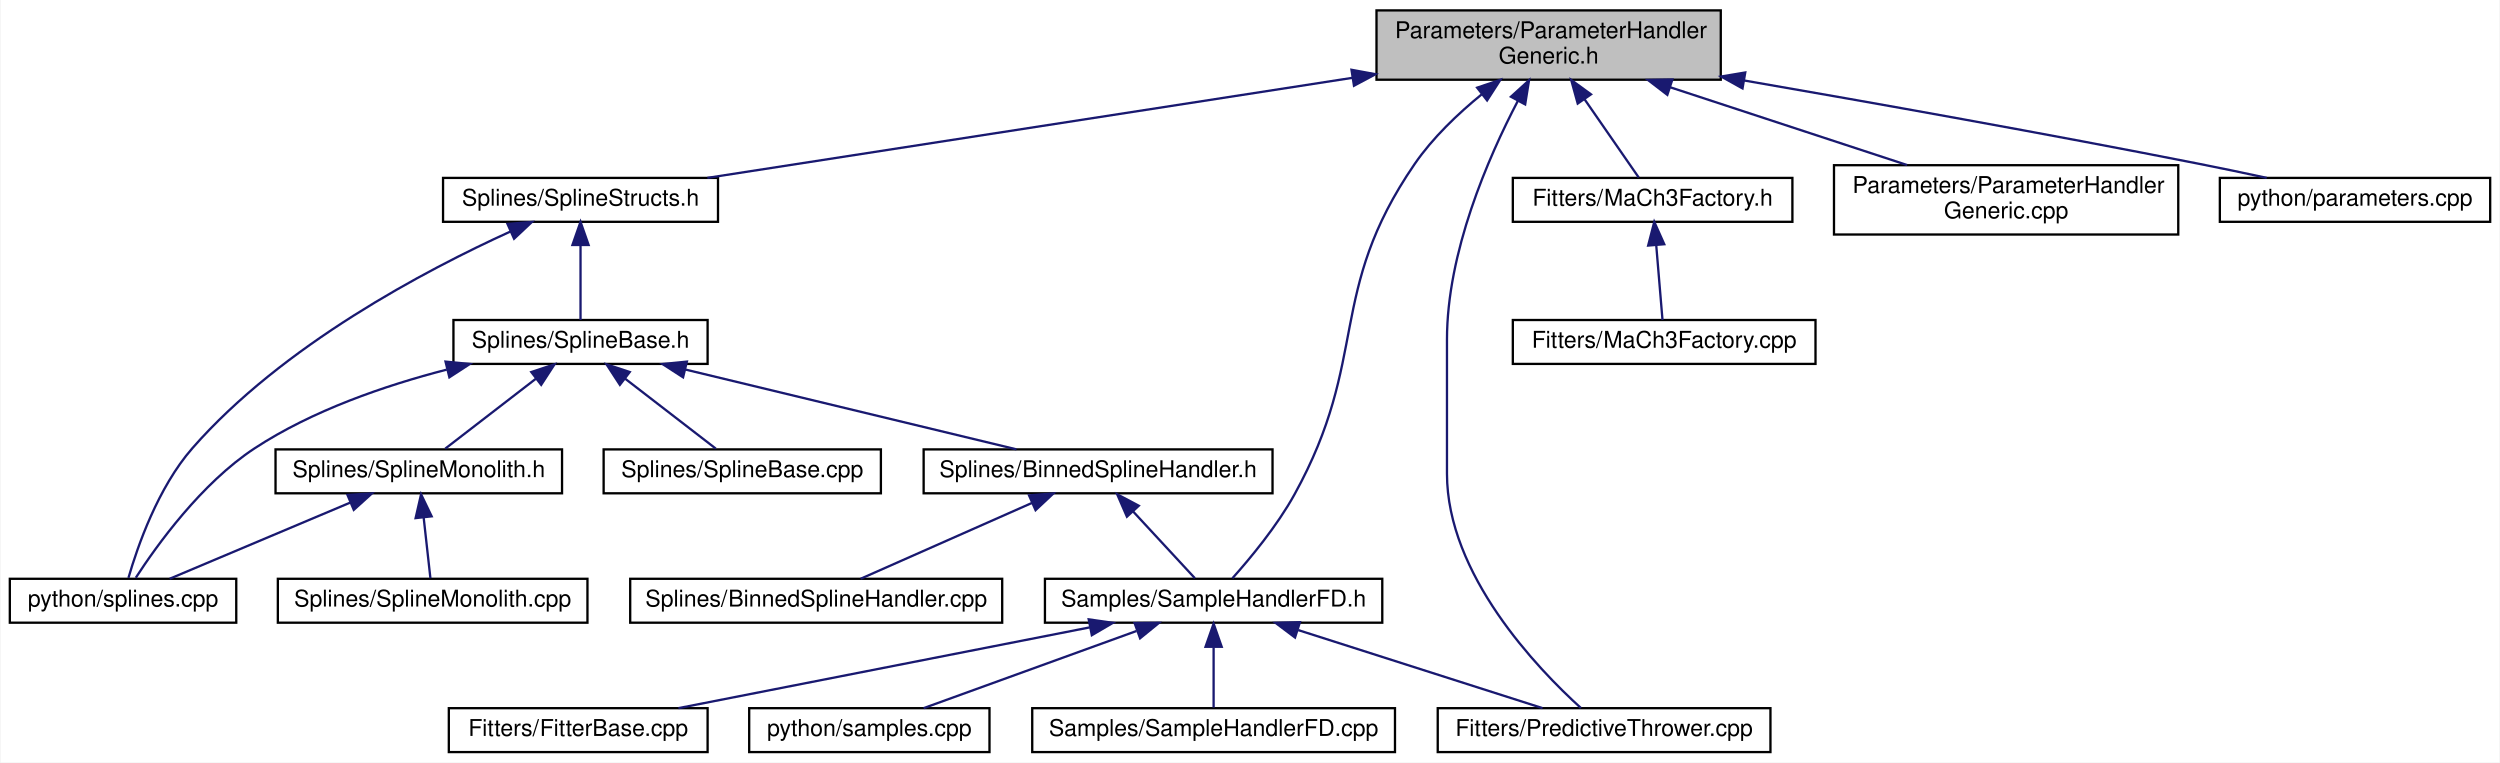
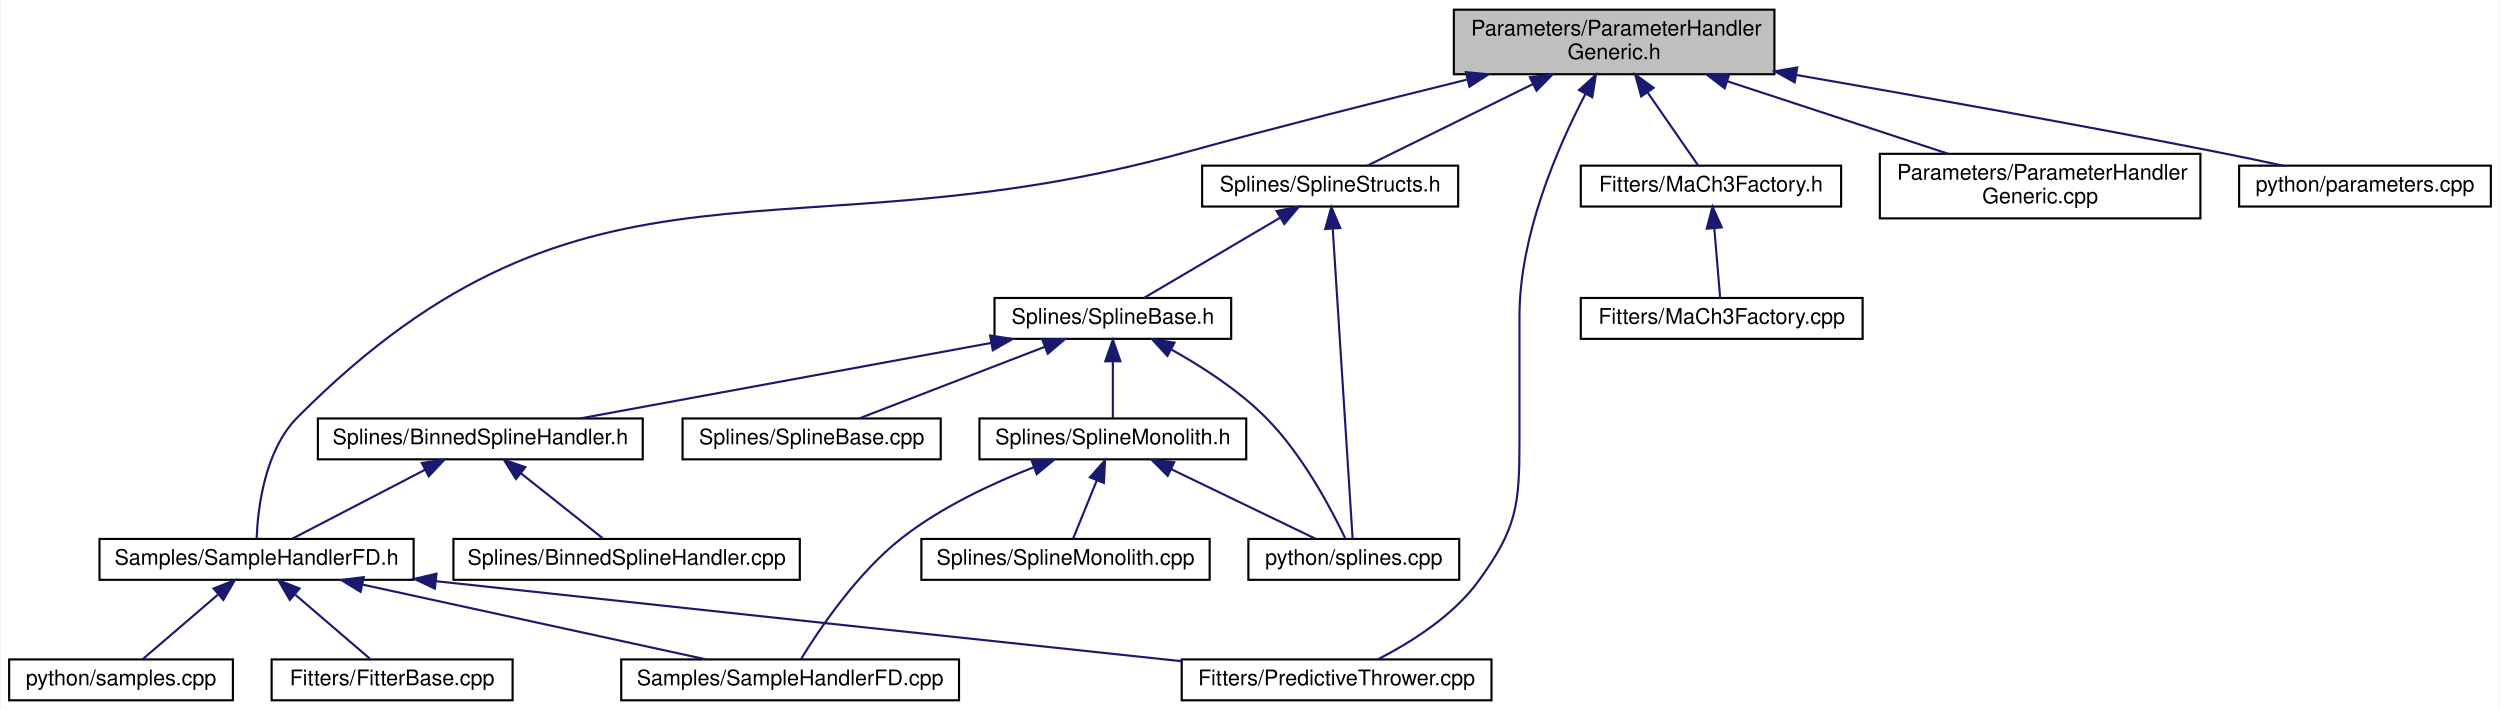
- <svg xmlns="http://www.w3.org/2000/svg" xmlns:xlink="http://www.w3.org/1999/xlink" width="1082pt" height="330pt" viewBox="0.00 0.00 1081.50 330.00">
+ <svg xmlns="http://www.w3.org/2000/svg" xmlns:xlink="http://www.w3.org/1999/xlink" width="1162pt" height="330pt" viewBox="0.00 0.00 1161.50 330.00">
  <g id="graph0" class="graph" transform="scale(1 1) rotate(0) translate(4 326)">
-     <polygon fill="white" stroke="transparent" points="-4,4 -4,-326 1077.5,-326 1077.5,4 -4,4" />
+     <polygon fill="white" stroke="transparent" points="-4,4 -4,-326 1157.5,-326 1157.5,4 -4,4" />
    <g id="node1" class="node">
      <g id="a_node1">
        <a xlink:title=" ">
-           <polygon fill="#bfbfbf" stroke="black" points="591.5,-291.5 591.5,-321.5 740.5,-321.5 740.5,-291.5 591.5,-291.5" />
-           <text text-anchor="start" x="599.5" y="-309.5" font-family="Helvetica" font-size="10.00">Parameters/ParameterHandler</text>
-           <text text-anchor="middle" x="666" y="-298.5" font-family="Helvetica" font-size="10.00">Generic.h</text>
+           <polygon fill="#bfbfbf" stroke="black" points="671.5,-291.5 671.5,-321.5 820.5,-321.5 820.5,-291.5 671.5,-291.5" />
+           <text text-anchor="start" x="679.5" y="-309.5" font-family="Helvetica" font-size="10.00">Parameters/ParameterHandler</text>
+           <text text-anchor="middle" x="746" y="-298.5" font-family="Helvetica" font-size="10.00">Generic.h</text>
        </a>
      </g>
    </g>
    <g id="node2" class="node">
      <g id="a_node2">
        <a xlink:href="SplineStructs_8h.html" target="_top" xlink:title="Contains structures and helper functions for handling spline representations of systematic parameters...">
-           <polygon fill="white" stroke="black" points="187.5,-230 187.5,-249 306.5,-249 306.5,-230 187.5,-230" />
-           <text text-anchor="middle" x="247" y="-237" font-family="Helvetica" font-size="10.00">Splines/SplineStructs.h</text>
+           <polygon fill="white" stroke="black" points="554.5,-230 554.5,-249 673.5,-249 673.5,-230 554.5,-230" />
+           <text text-anchor="middle" x="614" y="-237" font-family="Helvetica" font-size="10.00">Splines/SplineStructs.h</text>
        </a>
      </g>
    </g>
    <g id="edge1" class="edge">
-       <path fill="none" stroke="midnightblue" d="M581.14,-292.33C497.77,-279.4 373.03,-260.05 301.9,-249.02" />
-       <polygon fill="midnightblue" stroke="midnightblue" points="580.67,-295.8 591.09,-293.88 581.75,-288.89 580.67,-295.8" />
+       <path fill="none" stroke="midnightblue" d="M708.36,-286.97C683.01,-274.48 650.75,-258.6 631.28,-249.01" />
+       <polygon fill="midnightblue" stroke="midnightblue" points="706.84,-290.12 717.36,-291.4 709.93,-283.84 706.84,-290.12" />
    </g>
    <g id="node6" class="node">
      <g id="a_node6">
        <a xlink:href="SampleHandlerFD_8h.html" target="_top" xlink:title=" ">
-           <polygon fill="white" stroke="black" points="448,-56.5 448,-75.5 594,-75.5 594,-56.5 448,-56.5" />
-           <text text-anchor="middle" x="521" y="-63.5" font-family="Helvetica" font-size="10.00">Samples/SampleHandlerFD.h</text>
-         </a>
-       </g>
-     </g>
-     <g id="edge16" class="edge">
-       <path fill="none" stroke="midnightblue" d="M637.06,-285.19C626.77,-276.8 615.81,-266.38 608,-255 569.73,-199.25 588.71,-171.19 556,-112 548.44,-98.31 536.88,-84.38 529.13,-75.72" />
-       <polygon fill="midnightblue" stroke="midnightblue" points="635.06,-288.06 645.1,-291.45 639.36,-282.54 635.06,-288.06" />
+           <polygon fill="white" stroke="black" points="42,-56.5 42,-75.5 188,-75.5 188,-56.5 42,-56.5" />
+           <text text-anchor="middle" x="115" y="-63.5" font-family="Helvetica" font-size="10.00">Samples/SampleHandlerFD.h</text>
+         </a>
+       </g>
+     </g>
+     <g id="edge17" class="edge">
+       <path fill="none" stroke="midnightblue" d="M677.51,-288.98C638.81,-279.44 589.58,-267 546,-255 361.76,-204.26 268.74,-267.51 134,-132 118.75,-116.66 115.6,-89.79 115.04,-75.89" />
+       <polygon fill="midnightblue" stroke="midnightblue" points="677.08,-292.47 687.63,-291.46 678.75,-285.68 677.08,-292.47" />
    </g>
    <g id="node9" class="node">
      <g id="a_node9">
        <a xlink:href="PredictiveThrower_8cpp.html" target="_top" xlink:title=" ">
-           <polygon fill="white" stroke="black" points="618,-0.5 618,-19.5 762,-19.5 762,-0.5 618,-0.5" />
-           <text text-anchor="middle" x="690" y="-7.5" font-family="Helvetica" font-size="10.00">Fitters/PredictiveThrower.cpp</text>
-         </a>
-       </g>
-     </g>
-     <g id="edge19" class="edge">
-       <path fill="none" stroke="midnightblue" d="M652.66,-282.3C639.72,-257.54 622,-216.77 622,-179 622,-179 622,-179 622,-121 622,-77.44 661.05,-36.73 679.97,-19.57" />
-       <polygon fill="midnightblue" stroke="midnightblue" points="649.68,-284.13 657.52,-291.26 655.84,-280.8 649.68,-284.13" />
+           <polygon fill="white" stroke="black" points="545,-0.5 545,-19.5 689,-19.5 689,-0.5 545,-0.5" />
+           <text text-anchor="middle" x="617" y="-7.5" font-family="Helvetica" font-size="10.00">Fitters/PredictiveThrower.cpp</text>
+         </a>
+       </g>
+     </g>
+     <g id="edge20" class="edge">
+       <path fill="none" stroke="midnightblue" d="M732.66,-282.3C719.72,-257.54 702,-216.77 702,-179 702,-179 702,-179 702,-121 702,-90.9 700.69,-80.35 683,-56 671.02,-39.51 651.03,-27.12 636.19,-19.56" />
+       <polygon fill="midnightblue" stroke="midnightblue" points="729.68,-284.13 737.52,-291.26 735.84,-280.8 729.68,-284.13" />
    </g>
    <g id="node15" class="node">
      <g id="a_node15">
        <a xlink:href="MaCh3Factory_8h.html" target="_top" xlink:title="Factory methods for MaCh3 software which streamline initialisation of different objects.">
-           <polygon fill="white" stroke="black" points="650.5,-230 650.5,-249 771.5,-249 771.5,-230 650.5,-230" />
-           <text text-anchor="middle" x="711" y="-237" font-family="Helvetica" font-size="10.00">Fitters/MaCh3Factory.h</text>
-         </a>
-       </g>
-     </g>
-     <g id="edge17" class="edge">
-       <path fill="none" stroke="midnightblue" d="M681.59,-282.97C689.65,-271.33 699.02,-257.8 704.98,-249.19" />
-       <polygon fill="midnightblue" stroke="midnightblue" points="678.58,-281.18 675.76,-291.4 684.33,-285.17 678.58,-281.18" />
+           <polygon fill="white" stroke="black" points="730.5,-230 730.5,-249 851.5,-249 851.5,-230 730.5,-230" />
+           <text text-anchor="middle" x="791" y="-237" font-family="Helvetica" font-size="10.00">Fitters/MaCh3Factory.h</text>
+         </a>
+       </g>
+     </g>
+     <g id="edge18" class="edge">
+       <path fill="none" stroke="midnightblue" d="M761.59,-282.97C769.65,-271.33 779.02,-257.8 784.98,-249.19" />
+       <polygon fill="midnightblue" stroke="midnightblue" points="758.58,-281.18 755.76,-291.4 764.33,-285.17 758.58,-281.18" />
    </g>
    <g id="node17" class="node">
      <g id="a_node17">
        <a xlink:href="ParameterHandlerGeneric_8cpp.html" target="_top" xlink:title=" ">
-           <polygon fill="white" stroke="black" points="789.5,-224.5 789.5,-254.5 938.5,-254.5 938.5,-224.5 789.5,-224.5" />
-           <text text-anchor="start" x="797.5" y="-242.5" font-family="Helvetica" font-size="10.00">Parameters/ParameterHandler</text>
-           <text text-anchor="middle" x="864" y="-231.5" font-family="Helvetica" font-size="10.00">Generic.cpp</text>
-         </a>
-       </g>
-     </g>
-     <g id="edge20" class="edge">
-       <path fill="none" stroke="midnightblue" d="M718.61,-288.23C750.64,-277.71 791.04,-264.45 821.12,-254.58" />
-       <polygon fill="midnightblue" stroke="midnightblue" points="717.37,-284.95 708.96,-291.4 719.56,-291.6 717.37,-284.95" />
+           <polygon fill="white" stroke="black" points="869.5,-224.5 869.5,-254.5 1018.5,-254.5 1018.5,-224.5 869.5,-224.5" />
+           <text text-anchor="start" x="877.5" y="-242.5" font-family="Helvetica" font-size="10.00">Parameters/ParameterHandler</text>
+           <text text-anchor="middle" x="944" y="-231.5" font-family="Helvetica" font-size="10.00">Generic.cpp</text>
+         </a>
+       </g>
+     </g>
+     <g id="edge21" class="edge">
+       <path fill="none" stroke="midnightblue" d="M798.61,-288.23C830.64,-277.71 871.04,-264.45 901.12,-254.58" />
+       <polygon fill="midnightblue" stroke="midnightblue" points="797.37,-284.95 788.96,-291.4 799.56,-291.6 797.37,-284.95" />
    </g>
    <g id="node18" class="node">
      <g id="a_node18">
        <a xlink:href="parameters_8cpp.html" target="_top" xlink:title=" ">
-           <polygon fill="white" stroke="black" points="956.5,-230 956.5,-249 1073.5,-249 1073.5,-230 956.5,-230" />
-           <text text-anchor="middle" x="1015" y="-237" font-family="Helvetica" font-size="10.00">python/parameters.cpp</text>
-         </a>
-       </g>
-     </g>
-     <g id="edge21" class="edge">
-       <path fill="none" stroke="midnightblue" d="M750.54,-291.18C806.64,-281.47 881.83,-268.08 948,-255 957.34,-253.15 967.39,-251.05 976.78,-249.02" />
-       <polygon fill="midnightblue" stroke="midnightblue" points="749.91,-287.73 740.65,-292.88 751.1,-294.63 749.91,-287.73" />
+           <polygon fill="white" stroke="black" points="1036.5,-230 1036.5,-249 1153.5,-249 1153.5,-230 1036.5,-230" />
+           <text text-anchor="middle" x="1095" y="-237" font-family="Helvetica" font-size="10.00">python/parameters.cpp</text>
+         </a>
+       </g>
+     </g>
+     <g id="edge22" class="edge">
+       <path fill="none" stroke="midnightblue" d="M830.54,-291.18C886.64,-281.47 961.83,-268.08 1028,-255 1037.34,-253.15 1047.39,-251.05 1056.78,-249.02" />
+       <polygon fill="midnightblue" stroke="midnightblue" points="829.91,-287.73 820.65,-292.88 831.1,-294.63 829.91,-287.73" />
    </g>
    <g id="node3" class="node">
      <g id="a_node3">
        <a xlink:href="SplineBase_8h.html" target="_top" xlink:title=" ">
-           <polygon fill="white" stroke="black" points="192,-168.5 192,-187.5 302,-187.5 302,-168.5 192,-168.5" />
-           <text text-anchor="middle" x="247" y="-175.5" font-family="Helvetica" font-size="10.00">Splines/SplineBase.h</text>
+           <polygon fill="white" stroke="black" points="458,-168.5 458,-187.5 568,-187.5 568,-168.5 458,-168.5" />
+           <text text-anchor="middle" x="513" y="-175.5" font-family="Helvetica" font-size="10.00">Splines/SplineBase.h</text>
        </a>
      </g>
    </g>
    <g id="edge2" class="edge">
-       <path fill="none" stroke="midnightblue" d="M247,-219.82C247,-209 247,-195.9 247,-187.51" />
-       <polygon fill="midnightblue" stroke="midnightblue" points="243.5,-219.98 247,-229.98 250.5,-219.98 243.5,-219.98" />
+       <path fill="none" stroke="midnightblue" d="M590.65,-224.74C571.14,-213.25 543.93,-197.22 527.44,-187.51" />
+       <polygon fill="midnightblue" stroke="midnightblue" points="589.14,-227.91 599.53,-229.98 592.69,-221.88 589.14,-227.91" />
    </g>
    <g id="node14" class="node">
      <g id="a_node14">
        <a xlink:href="splines_8cpp.html" target="_top" xlink:title=" ">
-           <polygon fill="white" stroke="black" points="0,-56.5 0,-75.5 98,-75.5 98,-56.5 0,-56.5" />
-           <text text-anchor="middle" x="49" y="-63.5" font-family="Helvetica" font-size="10.00">python/splines.cpp</text>
-         </a>
-       </g>
-     </g>
-     <g id="edge15" class="edge">
-       <path fill="none" stroke="midnightblue" d="M216.73,-225.83C179.94,-209.1 117.94,-176.48 79,-132 64.1,-114.98 55.22,-89.31 51.34,-75.89" />
-       <polygon fill="midnightblue" stroke="midnightblue" points="215.4,-229.06 225.96,-229.93 218.24,-222.67 215.4,-229.06" />
+           <polygon fill="white" stroke="black" points="576,-56.5 576,-75.5 674,-75.5 674,-56.5 576,-56.5" />
+           <text text-anchor="middle" x="625" y="-63.5" font-family="Helvetica" font-size="10.00">python/splines.cpp</text>
+         </a>
+       </g>
+     </g>
+     <g id="edge16" class="edge">
+       <path fill="none" stroke="midnightblue" d="M615.23,-219.35C617.61,-182.23 622.77,-101.83 624.45,-75.52" />
+       <polygon fill="midnightblue" stroke="midnightblue" points="611.71,-219.56 614.56,-229.76 618.69,-220 611.71,-219.56" />
    </g>
    <g id="node4" class="node">
      <g id="a_node4">
        <a xlink:href="BinnedSplineHandler_8h.html" target="_top" xlink:title=" ">
-           <polygon fill="white" stroke="black" points="395.5,-112.5 395.5,-131.5 546.5,-131.5 546.5,-112.5 395.5,-112.5" />
-           <text text-anchor="middle" x="471" y="-119.5" font-family="Helvetica" font-size="10.00">Splines/BinnedSplineHandler.h</text>
+           <polygon fill="white" stroke="black" points="143.5,-112.5 143.5,-131.5 294.5,-131.5 294.5,-112.5 143.5,-112.5" />
+           <text text-anchor="middle" x="219" y="-119.5" font-family="Helvetica" font-size="10.00">Splines/BinnedSplineHandler.h</text>
        </a>
      </g>
    </g>
    <g id="edge3" class="edge">
-       <path fill="none" stroke="midnightblue" d="M292.26,-166.09C334.58,-155.89 396.91,-140.86 435.67,-131.52" />
-       <polygon fill="midnightblue" stroke="midnightblue" points="291.39,-162.7 282.49,-168.44 293.04,-169.5 291.39,-162.7" />
+       <path fill="none" stroke="midnightblue" d="M456.38,-166.6C400.82,-156.4 317.1,-141.02 265.37,-131.52" />
+       <polygon fill="midnightblue" stroke="midnightblue" points="455.95,-170.08 466.41,-168.44 457.21,-163.19 455.95,-170.08" />
    </g>
    <g id="node11" class="node">
      <g id="a_node11">
        <a xlink:href="SplineBase_8cpp.html" target="_top" xlink:title=" ">
-           <polygon fill="white" stroke="black" points="257,-112.5 257,-131.5 377,-131.5 377,-112.5 257,-112.5" />
-           <text text-anchor="middle" x="317" y="-119.5" font-family="Helvetica" font-size="10.00">Splines/SplineBase.cpp</text>
+           <polygon fill="white" stroke="black" points="313,-112.5 313,-131.5 433,-131.5 433,-112.5 313,-112.5" />
+           <text text-anchor="middle" x="373" y="-119.5" font-family="Helvetica" font-size="10.00">Splines/SplineBase.cpp</text>
        </a>
      </g>
    </g>
    <g id="edge10" class="edge">
-       <path fill="none" stroke="midnightblue" d="M266.31,-162.1C278.91,-152.38 294.93,-140.03 305.55,-131.83" />
-       <polygon fill="midnightblue" stroke="midnightblue" points="264.03,-159.44 258.25,-168.32 268.3,-164.99 264.03,-159.44" />
+       <path fill="none" stroke="midnightblue" d="M481.3,-164.77C455,-154.63 418.28,-140.47 395.08,-131.52" />
+       <polygon fill="midnightblue" stroke="midnightblue" points="480.23,-168.11 490.82,-168.44 482.75,-161.58 480.23,-168.11" />
    </g>
    <g id="node12" class="node">
      <g id="a_node12">
        <a xlink:href="SplineMonolith_8h.html" target="_top" xlink:title=" ">
-           <polygon fill="white" stroke="black" points="115,-112.5 115,-131.5 239,-131.5 239,-112.5 115,-112.5" />
-           <text text-anchor="middle" x="177" y="-119.5" font-family="Helvetica" font-size="10.00">Splines/SplineMonolith.h</text>
+           <polygon fill="white" stroke="black" points="451,-112.5 451,-131.5 575,-131.5 575,-112.5 451,-112.5" />
+           <text text-anchor="middle" x="513" y="-119.5" font-family="Helvetica" font-size="10.00">Splines/SplineMonolith.h</text>
        </a>
      </g>
    </g>
    <g id="edge11" class="edge">
-       <path fill="none" stroke="midnightblue" d="M227.69,-162.1C215.09,-152.38 199.07,-140.03 188.45,-131.83" />
-       <polygon fill="midnightblue" stroke="midnightblue" points="225.7,-164.99 235.75,-168.32 229.97,-159.44 225.7,-164.99" />
-     </g>
-     <g id="edge14" class="edge">
-       <path fill="none" stroke="midnightblue" d="M189.1,-166.03C162.31,-159.13 130.97,-148.36 106,-132 82.9,-116.87 63.56,-89.91 54.51,-75.94" />
-       <polygon fill="midnightblue" stroke="midnightblue" points="188.57,-169.5 199.12,-168.48 190.24,-162.7 188.57,-169.5" />
+       <path fill="none" stroke="midnightblue" d="M513,-157.8C513,-148.91 513,-138.78 513,-131.75" />
+       <polygon fill="midnightblue" stroke="midnightblue" points="509.5,-158.08 513,-168.08 516.5,-158.08 509.5,-158.08" />
+     </g>
+     <g id="edge15" class="edge">
+       <path fill="none" stroke="midnightblue" d="M540.01,-163.64C554.2,-155.74 571.23,-144.8 584,-132 601.15,-114.81 614.64,-89.21 621,-75.84" />
+       <polygon fill="midnightblue" stroke="midnightblue" points="538.34,-160.56 531.18,-168.37 541.65,-166.73 538.34,-160.56" />
    </g>
    <g id="node5" class="node">
      <g id="a_node5">
        <a xlink:href="BinnedSplineHandler_8cpp.html" target="_top" xlink:title=" ">
-           <polygon fill="white" stroke="black" points="268.5,-56.5 268.5,-75.5 429.5,-75.5 429.5,-56.5 268.5,-56.5" />
-           <text text-anchor="middle" x="349" y="-63.5" font-family="Helvetica" font-size="10.00">Splines/BinnedSplineHandler.cpp</text>
+           <polygon fill="white" stroke="black" points="206.5,-56.5 206.5,-75.5 367.5,-75.5 367.5,-56.5 206.5,-56.5" />
+           <text text-anchor="middle" x="287" y="-63.5" font-family="Helvetica" font-size="10.00">Splines/BinnedSplineHandler.cpp</text>
        </a>
      </g>
    </g>
    <g id="edge4" class="edge">
-       <path fill="none" stroke="midnightblue" d="M442.46,-108.37C419.61,-98.26 388.19,-84.35 368.24,-75.52" />
-       <polygon fill="midnightblue" stroke="midnightblue" points="441.11,-111.6 451.67,-112.44 443.94,-105.2 441.11,-111.6" />
+       <path fill="none" stroke="midnightblue" d="M237.76,-106.1C250,-96.38 265.56,-84.03 275.88,-75.83" />
+       <polygon fill="midnightblue" stroke="midnightblue" points="235.58,-103.36 229.93,-112.32 239.93,-108.85 235.58,-103.36" />
    </g>
    <g id="edge5" class="edge">
-       <path fill="none" stroke="midnightblue" d="M486.08,-104.72C494.89,-95.2 505.67,-83.56 512.9,-75.75" />
-       <polygon fill="midnightblue" stroke="midnightblue" points="483.48,-102.37 479.26,-112.08 488.62,-107.12 483.48,-102.37" />
+       <path fill="none" stroke="midnightblue" d="M193.17,-107.59C173.94,-97.61 148.26,-84.27 131.67,-75.65" />
+       <polygon fill="midnightblue" stroke="midnightblue" points="191.8,-110.82 202.29,-112.32 195.03,-104.61 191.8,-110.82" />
    </g>
    <g id="node7" class="node">
      <g id="a_node7">
        <a xlink:href="SampleHandlerFD_8cpp.html" target="_top" xlink:title=" ">
-           <polygon fill="white" stroke="black" points="442.5,-0.5 442.5,-19.5 599.5,-19.5 599.5,-0.5 442.5,-0.5" />
-           <text text-anchor="middle" x="521" y="-7.5" font-family="Helvetica" font-size="10.00">Samples/SampleHandlerFD.cpp</text>
+           <polygon fill="white" stroke="black" points="284.5,-0.5 284.5,-19.5 441.5,-19.5 441.5,-0.5 284.5,-0.5" />
+           <text text-anchor="middle" x="363" y="-7.5" font-family="Helvetica" font-size="10.00">Samples/SampleHandlerFD.cpp</text>
        </a>
      </g>
    </g>
    <g id="edge6" class="edge">
-       <path fill="none" stroke="midnightblue" d="M521,-45.8C521,-36.91 521,-26.78 521,-19.75" />
-       <polygon fill="midnightblue" stroke="midnightblue" points="517.5,-46.08 521,-56.08 524.5,-46.08 517.5,-46.08" />
+       <path fill="none" stroke="midnightblue" d="M164.23,-54.28C211.09,-44.08 280.7,-28.92 323.89,-19.52" />
+       <polygon fill="midnightblue" stroke="midnightblue" points="163.32,-50.9 154.3,-56.44 164.81,-57.74 163.32,-50.9" />
    </g>
    <g id="node8" class="node">
      <g id="a_node8">
        <a xlink:href="FitterBase_8cpp.html" target="_top" xlink:title=" ">
-           <polygon fill="white" stroke="black" points="190,-0.5 190,-19.5 302,-19.5 302,-0.5 190,-0.5" />
-           <text text-anchor="middle" x="246" y="-7.5" font-family="Helvetica" font-size="10.00">Fitters/FitterBase.cpp</text>
+           <polygon fill="white" stroke="black" points="122,-0.5 122,-19.5 234,-19.5 234,-0.5 122,-0.5" />
+           <text text-anchor="middle" x="178" y="-7.5" font-family="Helvetica" font-size="10.00">Fitters/FitterBase.cpp</text>
        </a>
      </g>
    </g>
    <g id="edge7" class="edge">
-       <path fill="none" stroke="midnightblue" d="M467.39,-54.47C415.42,-44.27 337.56,-28.98 289.37,-19.52" />
-       <polygon fill="midnightblue" stroke="midnightblue" points="466.94,-57.95 477.43,-56.44 468.29,-51.08 466.94,-57.95" />
+       <path fill="none" stroke="midnightblue" d="M133.04,-49.54C144.27,-39.91 158.32,-27.87 167.69,-19.83" />
+       <polygon fill="midnightblue" stroke="midnightblue" points="130.44,-47.16 125.12,-56.32 134.99,-52.47 130.44,-47.16" />
    </g>
    <g id="edge8" class="edge">
-       <path fill="none" stroke="midnightblue" d="M557.6,-53.3C589.45,-43.13 634.84,-28.62 663.35,-19.52" />
-       <polygon fill="midnightblue" stroke="midnightblue" points="556.24,-50.07 547.78,-56.44 558.37,-56.73 556.24,-50.07" />
+       <path fill="none" stroke="midnightblue" d="M198.3,-55.86C326.3,-41.99 463.36,-27.35 544.9,-18.67" />
+       <polygon fill="midnightblue" stroke="midnightblue" points="197.88,-52.39 188.32,-56.94 198.64,-59.35 197.88,-52.39" />
    </g>
    <g id="node10" class="node">
      <g id="a_node10">
        <a xlink:href="samples_8cpp.html" target="_top" xlink:title=" ">
-           <polygon fill="white" stroke="black" points="320,-0.5 320,-19.5 424,-19.5 424,-0.5 320,-0.5" />
-           <text text-anchor="middle" x="372" y="-7.5" font-family="Helvetica" font-size="10.00">python/samples.cpp</text>
+           <polygon fill="white" stroke="black" points="0,-0.5 0,-19.5 104,-19.5 104,-0.5 0,-0.5" />
+           <text text-anchor="middle" x="52" y="-7.5" font-family="Helvetica" font-size="10.00">python/samples.cpp</text>
        </a>
      </g>
    </g>
    <g id="edge9" class="edge">
-       <path fill="none" stroke="midnightblue" d="M487.63,-52.91C459.62,-42.75 420.3,-28.51 395.5,-19.52" />
-       <polygon fill="midnightblue" stroke="midnightblue" points="486.8,-56.33 497.39,-56.44 489.18,-49.75 486.8,-56.33" />
+       <path fill="none" stroke="midnightblue" d="M96.96,-49.54C85.73,-39.91 71.68,-27.87 62.31,-19.83" />
+       <polygon fill="midnightblue" stroke="midnightblue" points="95.01,-52.47 104.88,-56.32 99.56,-47.16 95.01,-52.47" />
+     </g>
+     <g id="edge13" class="edge">
+       <path fill="none" stroke="midnightblue" d="M476.31,-108.85C456.87,-101.31 433.3,-90.3 415,-76 394.05,-59.63 376.35,-33.21 368.05,-19.65" />
+       <polygon fill="midnightblue" stroke="midnightblue" points="475.18,-112.16 485.77,-112.38 477.62,-105.61 475.18,-112.16" />
    </g>
    <g id="node13" class="node">
      <g id="a_node13">
        <a xlink:href="SplineMonolith_8cpp.html" target="_top" xlink:title=" ">
-           <polygon fill="white" stroke="black" points="116,-56.5 116,-75.5 250,-75.5 250,-56.5 116,-56.5" />
-           <text text-anchor="middle" x="183" y="-63.5" font-family="Helvetica" font-size="10.00">Splines/SplineMonolith.cpp</text>
+           <polygon fill="white" stroke="black" points="424,-56.5 424,-75.5 558,-75.5 558,-56.5 424,-56.5" />
+           <text text-anchor="middle" x="491" y="-63.5" font-family="Helvetica" font-size="10.00">Splines/SplineMonolith.cpp</text>
        </a>
      </g>
    </g>
    <g id="edge12" class="edge">
-       <path fill="none" stroke="midnightblue" d="M179.1,-102.1C180.1,-93.14 181.24,-82.86 182.03,-75.75" />
-       <polygon fill="midnightblue" stroke="midnightblue" points="175.62,-101.76 177.99,-112.08 182.57,-102.53 175.62,-101.76" />
-     </g>
-     <g id="edge13" class="edge">
-       <path fill="none" stroke="midnightblue" d="M147.38,-108.5C123.38,-98.38 90.22,-84.39 69.19,-75.52" />
-       <polygon fill="midnightblue" stroke="midnightblue" points="146.14,-111.78 156.72,-112.44 148.86,-105.33 146.14,-111.78" />
+       <path fill="none" stroke="midnightblue" d="M505.54,-102.69C501.83,-93.59 497.52,-83.01 494.57,-75.75" />
+       <polygon fill="midnightblue" stroke="midnightblue" points="502.35,-104.14 509.37,-112.08 508.84,-101.5 502.35,-104.14" />
+     </g>
+     <g id="edge14" class="edge">
+       <path fill="none" stroke="midnightblue" d="M540.25,-107.86C561.02,-97.85 589.02,-84.35 607.05,-75.65" />
+       <polygon fill="midnightblue" stroke="midnightblue" points="538.48,-104.83 530.99,-112.32 541.52,-111.13 538.48,-104.83" />
    </g>
    <g id="node16" class="node">
      <g id="a_node16">
        <a xlink:href="MaCh3Factory_8cpp.html" target="_top" xlink:title=" ">
-           <polygon fill="white" stroke="black" points="650.5,-168.5 650.5,-187.5 781.5,-187.5 781.5,-168.5 650.5,-168.5" />
-           <text text-anchor="middle" x="716" y="-175.5" font-family="Helvetica" font-size="10.00">Fitters/MaCh3Factory.cpp</text>
-         </a>
-       </g>
-     </g>
-     <g id="edge18" class="edge">
-       <path fill="none" stroke="midnightblue" d="M712.57,-219.82C713.48,-209 714.58,-195.9 715.28,-187.51" />
-       <polygon fill="midnightblue" stroke="midnightblue" points="709.07,-219.72 711.72,-229.98 716.04,-220.3 709.07,-219.72" />
+           <polygon fill="white" stroke="black" points="730.5,-168.5 730.5,-187.5 861.5,-187.5 861.5,-168.5 730.5,-168.5" />
+           <text text-anchor="middle" x="796" y="-175.5" font-family="Helvetica" font-size="10.00">Fitters/MaCh3Factory.cpp</text>
+         </a>
+       </g>
+     </g>
+     <g id="edge19" class="edge">
+       <path fill="none" stroke="midnightblue" d="M792.57,-219.82C793.48,-209 794.58,-195.9 795.28,-187.51" />
+       <polygon fill="midnightblue" stroke="midnightblue" points="789.07,-219.72 791.72,-229.98 796.04,-220.3 789.07,-219.72" />
    </g>
  </g>
</svg>
